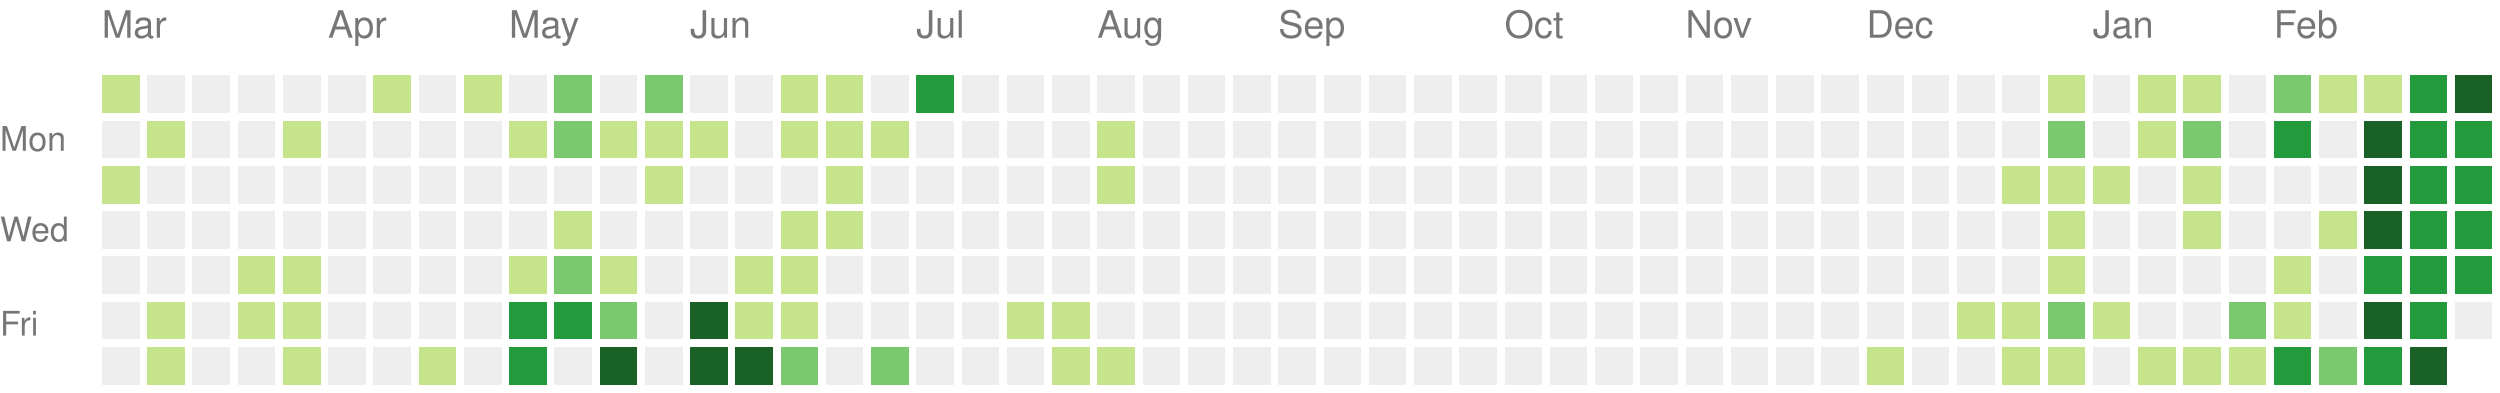
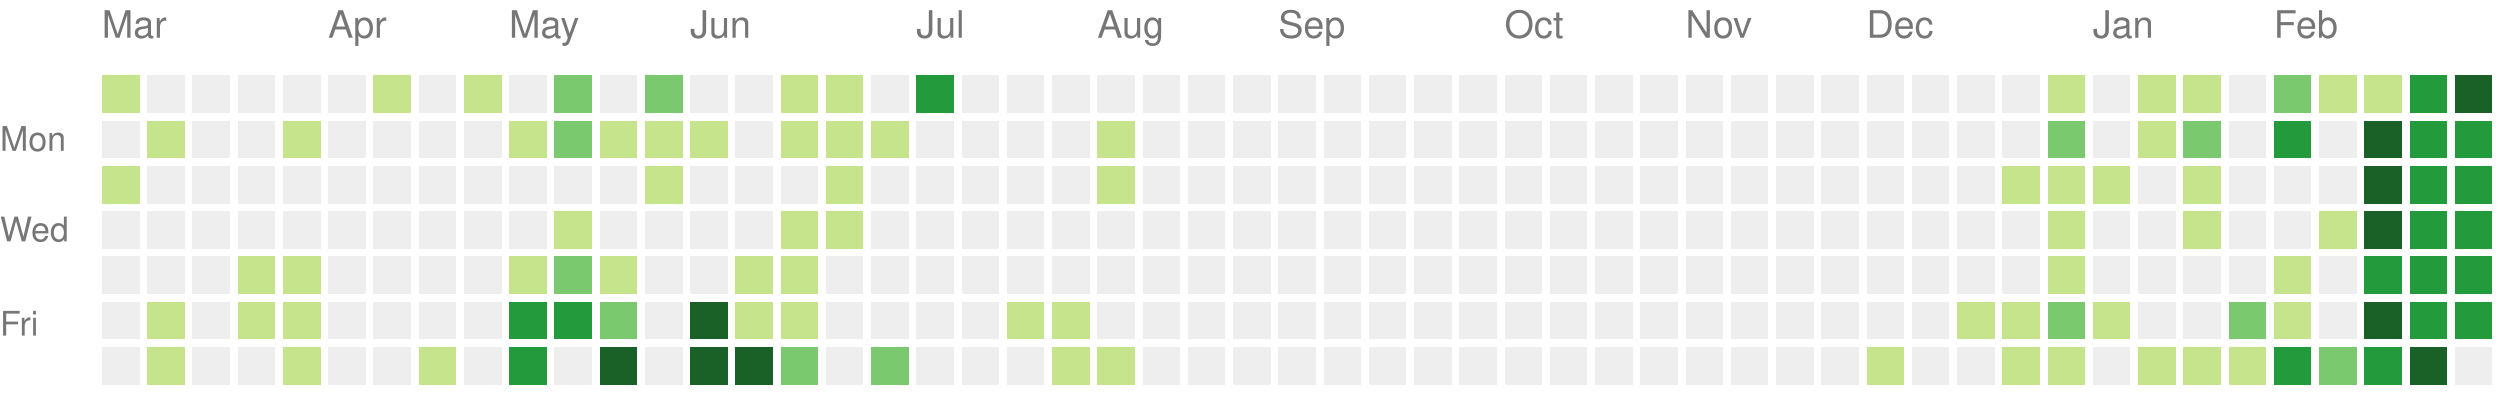
<svg xmlns="http://www.w3.org/2000/svg" version="1.1" width="663" height="104">
  <rect style="fill:#c6e48b;shape-rendering:crispedges;" data-score="1" data-date="2024-03-03" x="27" y="20" width="10" height="10" />
  <rect style="fill:#eeeeee;shape-rendering:crispedges;" data-score="0" data-date="2024-03-10" x="39" y="20" width="10" height="10" />
  <rect style="fill:#eeeeee;shape-rendering:crispedges;" data-score="0" data-date="2024-03-17" x="51" y="20" width="10" height="10" />
  <rect style="fill:#eeeeee;shape-rendering:crispedges;" data-score="0" data-date="2024-03-24" x="63" y="20" width="10" height="10" />
  <rect style="fill:#eeeeee;shape-rendering:crispedges;" data-score="0" data-date="2024-03-31" x="75" y="20" width="10" height="10" />
  <rect style="fill:#eeeeee;shape-rendering:crispedges;" data-score="0" data-date="2024-04-07" x="87" y="20" width="10" height="10" />
  <rect style="fill:#c6e48b;shape-rendering:crispedges;" data-score="1" data-date="2024-04-14" x="99" y="20" width="10" height="10" />
  <rect style="fill:#eeeeee;shape-rendering:crispedges;" data-score="0" data-date="2024-04-21" x="111" y="20" width="10" height="10" />
  <rect style="fill:#c6e48b;shape-rendering:crispedges;" data-score="1" data-date="2024-04-28" x="123" y="20" width="10" height="10" />
  <rect style="fill:#eeeeee;shape-rendering:crispedges;" data-score="0" data-date="2024-05-05" x="135" y="20" width="10" height="10" />
  <rect style="fill:#7bc96f;shape-rendering:crispedges;" data-score="2" data-date="2024-05-12" x="147" y="20" width="10" height="10" />
  <rect style="fill:#eeeeee;shape-rendering:crispedges;" data-score="0" data-date="2024-05-19" x="159" y="20" width="10" height="10" />
  <rect style="fill:#7bc96f;shape-rendering:crispedges;" data-score="2" data-date="2024-05-26" x="171" y="20" width="10" height="10" />
  <rect style="fill:#eeeeee;shape-rendering:crispedges;" data-score="0" data-date="2024-06-02" x="183" y="20" width="10" height="10" />
  <rect style="fill:#eeeeee;shape-rendering:crispedges;" data-score="0" data-date="2024-06-09" x="195" y="20" width="10" height="10" />
  <rect style="fill:#c6e48b;shape-rendering:crispedges;" data-score="1" data-date="2024-06-16" x="207" y="20" width="10" height="10" />
  <rect style="fill:#c6e48b;shape-rendering:crispedges;" data-score="1" data-date="2024-06-23" x="219" y="20" width="10" height="10" />
  <rect style="fill:#eeeeee;shape-rendering:crispedges;" data-score="0" data-date="2024-06-30" x="231" y="20" width="10" height="10" />
  <rect style="fill:#239a3b;shape-rendering:crispedges;" data-score="3" data-date="2024-07-07" x="243" y="20" width="10" height="10" />
  <rect style="fill:#eeeeee;shape-rendering:crispedges;" data-score="0" data-date="2024-07-14" x="255" y="20" width="10" height="10" />
  <rect style="fill:#eeeeee;shape-rendering:crispedges;" data-score="0" data-date="2024-07-21" x="267" y="20" width="10" height="10" />
  <rect style="fill:#eeeeee;shape-rendering:crispedges;" data-score="0" data-date="2024-07-28" x="279" y="20" width="10" height="10" />
  <rect style="fill:#eeeeee;shape-rendering:crispedges;" data-score="0" data-date="2024-08-04" x="291" y="20" width="10" height="10" />
  <rect style="fill:#eeeeee;shape-rendering:crispedges;" data-score="0" data-date="2024-08-11" x="303" y="20" width="10" height="10" />
  <rect style="fill:#eeeeee;shape-rendering:crispedges;" data-score="0" data-date="2024-08-18" x="315" y="20" width="10" height="10" />
  <rect style="fill:#eeeeee;shape-rendering:crispedges;" data-score="0" data-date="2024-08-25" x="327" y="20" width="10" height="10" />
  <rect style="fill:#eeeeee;shape-rendering:crispedges;" data-score="0" data-date="2024-09-01" x="339" y="20" width="10" height="10" />
  <rect style="fill:#eeeeee;shape-rendering:crispedges;" data-score="0" data-date="2024-09-08" x="351" y="20" width="10" height="10" />
  <rect style="fill:#eeeeee;shape-rendering:crispedges;" data-score="0" data-date="2024-09-15" x="363" y="20" width="10" height="10" />
  <rect style="fill:#eeeeee;shape-rendering:crispedges;" data-score="0" data-date="2024-09-22" x="375" y="20" width="10" height="10" />
  <rect style="fill:#eeeeee;shape-rendering:crispedges;" data-score="0" data-date="2024-09-29" x="387" y="20" width="10" height="10" />
  <rect style="fill:#eeeeee;shape-rendering:crispedges;" data-score="0" data-date="2024-10-06" x="399" y="20" width="10" height="10" />
  <rect style="fill:#eeeeee;shape-rendering:crispedges;" data-score="0" data-date="2024-10-13" x="411" y="20" width="10" height="10" />
  <rect style="fill:#eeeeee;shape-rendering:crispedges;" data-score="0" data-date="2024-10-20" x="423" y="20" width="10" height="10" />
  <rect style="fill:#eeeeee;shape-rendering:crispedges;" data-score="0" data-date="2024-10-27" x="435" y="20" width="10" height="10" />
  <rect style="fill:#eeeeee;shape-rendering:crispedges;" data-score="0" data-date="2024-11-03" x="447" y="20" width="10" height="10" />
  <rect style="fill:#eeeeee;shape-rendering:crispedges;" data-score="0" data-date="2024-11-10" x="459" y="20" width="10" height="10" />
  <rect style="fill:#eeeeee;shape-rendering:crispedges;" data-score="0" data-date="2024-11-17" x="471" y="20" width="10" height="10" />
  <rect style="fill:#eeeeee;shape-rendering:crispedges;" data-score="0" data-date="2024-11-24" x="483" y="20" width="10" height="10" />
  <rect style="fill:#eeeeee;shape-rendering:crispedges;" data-score="0" data-date="2024-12-01" x="495" y="20" width="10" height="10" />
  <rect style="fill:#eeeeee;shape-rendering:crispedges;" data-score="0" data-date="2024-12-08" x="507" y="20" width="10" height="10" />
  <rect style="fill:#eeeeee;shape-rendering:crispedges;" data-score="0" data-date="2024-12-15" x="519" y="20" width="10" height="10" />
  <rect style="fill:#eeeeee;shape-rendering:crispedges;" data-score="0" data-date="2024-12-22" x="531" y="20" width="10" height="10" />
  <rect style="fill:#c6e48b;shape-rendering:crispedges;" data-score="1" data-date="2024-12-29" x="543" y="20" width="10" height="10" />
  <rect style="fill:#eeeeee;shape-rendering:crispedges;" data-score="0" data-date="2025-01-05" x="555" y="20" width="10" height="10" />
  <rect style="fill:#c6e48b;shape-rendering:crispedges;" data-score="1" data-date="2025-01-12" x="567" y="20" width="10" height="10" />
  <rect style="fill:#c6e48b;shape-rendering:crispedges;" data-score="1" data-date="2025-01-19" x="579" y="20" width="10" height="10" />
  <rect style="fill:#eeeeee;shape-rendering:crispedges;" data-score="0" data-date="2025-01-26" x="591" y="20" width="10" height="10" />
  <rect style="fill:#7bc96f;shape-rendering:crispedges;" data-score="2" data-date="2025-02-02" x="603" y="20" width="10" height="10" />
  <rect style="fill:#c6e48b;shape-rendering:crispedges;" data-score="1" data-date="2025-02-09" x="615" y="20" width="10" height="10" />
  <rect style="fill:#c6e48b;shape-rendering:crispedges;" data-score="1" data-date="2025-02-16" x="627" y="20" width="10" height="10" />
  <rect style="fill:#239a3b;shape-rendering:crispedges;" data-score="3" data-date="2025-02-23" x="639" y="20" width="10" height="10" />
  <rect style="fill:#196127;shape-rendering:crispedges;" data-score="4" data-date="2025-03-02" x="651" y="20" width="10" height="10" />
  <rect style="fill:#eeeeee;shape-rendering:crispedges;" data-score="0" data-date="2024-03-04" x="27" y="32" width="10" height="10" />
  <rect style="fill:#c6e48b;shape-rendering:crispedges;" data-score="1" data-date="2024-03-11" x="39" y="32" width="10" height="10" />
  <rect style="fill:#eeeeee;shape-rendering:crispedges;" data-score="0" data-date="2024-03-18" x="51" y="32" width="10" height="10" />
  <rect style="fill:#eeeeee;shape-rendering:crispedges;" data-score="0" data-date="2024-03-25" x="63" y="32" width="10" height="10" />
  <rect style="fill:#c6e48b;shape-rendering:crispedges;" data-score="1" data-date="2024-04-01" x="75" y="32" width="10" height="10" />
  <rect style="fill:#eeeeee;shape-rendering:crispedges;" data-score="0" data-date="2024-04-08" x="87" y="32" width="10" height="10" />
  <rect style="fill:#eeeeee;shape-rendering:crispedges;" data-score="0" data-date="2024-04-15" x="99" y="32" width="10" height="10" />
  <rect style="fill:#eeeeee;shape-rendering:crispedges;" data-score="0" data-date="2024-04-22" x="111" y="32" width="10" height="10" />
  <rect style="fill:#eeeeee;shape-rendering:crispedges;" data-score="0" data-date="2024-04-29" x="123" y="32" width="10" height="10" />
  <rect style="fill:#c6e48b;shape-rendering:crispedges;" data-score="1" data-date="2024-05-06" x="135" y="32" width="10" height="10" />
  <rect style="fill:#7bc96f;shape-rendering:crispedges;" data-score="2" data-date="2024-05-13" x="147" y="32" width="10" height="10" />
  <rect style="fill:#c6e48b;shape-rendering:crispedges;" data-score="1" data-date="2024-05-20" x="159" y="32" width="10" height="10" />
  <rect style="fill:#c6e48b;shape-rendering:crispedges;" data-score="1" data-date="2024-05-27" x="171" y="32" width="10" height="10" />
  <rect style="fill:#c6e48b;shape-rendering:crispedges;" data-score="1" data-date="2024-06-03" x="183" y="32" width="10" height="10" />
  <rect style="fill:#eeeeee;shape-rendering:crispedges;" data-score="0" data-date="2024-06-10" x="195" y="32" width="10" height="10" />
  <rect style="fill:#c6e48b;shape-rendering:crispedges;" data-score="1" data-date="2024-06-17" x="207" y="32" width="10" height="10" />
  <rect style="fill:#c6e48b;shape-rendering:crispedges;" data-score="1" data-date="2024-06-24" x="219" y="32" width="10" height="10" />
  <rect style="fill:#c6e48b;shape-rendering:crispedges;" data-score="1" data-date="2024-07-01" x="231" y="32" width="10" height="10" />
  <rect style="fill:#eeeeee;shape-rendering:crispedges;" data-score="0" data-date="2024-07-08" x="243" y="32" width="10" height="10" />
  <rect style="fill:#eeeeee;shape-rendering:crispedges;" data-score="0" data-date="2024-07-15" x="255" y="32" width="10" height="10" />
  <rect style="fill:#eeeeee;shape-rendering:crispedges;" data-score="0" data-date="2024-07-22" x="267" y="32" width="10" height="10" />
  <rect style="fill:#eeeeee;shape-rendering:crispedges;" data-score="0" data-date="2024-07-29" x="279" y="32" width="10" height="10" />
  <rect style="fill:#c6e48b;shape-rendering:crispedges;" data-score="1" data-date="2024-08-05" x="291" y="32" width="10" height="10" />
  <rect style="fill:#eeeeee;shape-rendering:crispedges;" data-score="0" data-date="2024-08-12" x="303" y="32" width="10" height="10" />
  <rect style="fill:#eeeeee;shape-rendering:crispedges;" data-score="0" data-date="2024-08-19" x="315" y="32" width="10" height="10" />
  <rect style="fill:#eeeeee;shape-rendering:crispedges;" data-score="0" data-date="2024-08-26" x="327" y="32" width="10" height="10" />
  <rect style="fill:#eeeeee;shape-rendering:crispedges;" data-score="0" data-date="2024-09-02" x="339" y="32" width="10" height="10" />
  <rect style="fill:#eeeeee;shape-rendering:crispedges;" data-score="0" data-date="2024-09-09" x="351" y="32" width="10" height="10" />
  <rect style="fill:#eeeeee;shape-rendering:crispedges;" data-score="0" data-date="2024-09-16" x="363" y="32" width="10" height="10" />
  <rect style="fill:#eeeeee;shape-rendering:crispedges;" data-score="0" data-date="2024-09-23" x="375" y="32" width="10" height="10" />
  <rect style="fill:#eeeeee;shape-rendering:crispedges;" data-score="0" data-date="2024-09-30" x="387" y="32" width="10" height="10" />
  <rect style="fill:#eeeeee;shape-rendering:crispedges;" data-score="0" data-date="2024-10-07" x="399" y="32" width="10" height="10" />
  <rect style="fill:#eeeeee;shape-rendering:crispedges;" data-score="0" data-date="2024-10-14" x="411" y="32" width="10" height="10" />
  <rect style="fill:#eeeeee;shape-rendering:crispedges;" data-score="0" data-date="2024-10-21" x="423" y="32" width="10" height="10" />
  <rect style="fill:#eeeeee;shape-rendering:crispedges;" data-score="0" data-date="2024-10-28" x="435" y="32" width="10" height="10" />
  <rect style="fill:#eeeeee;shape-rendering:crispedges;" data-score="0" data-date="2024-11-04" x="447" y="32" width="10" height="10" />
  <rect style="fill:#eeeeee;shape-rendering:crispedges;" data-score="0" data-date="2024-11-11" x="459" y="32" width="10" height="10" />
  <rect style="fill:#eeeeee;shape-rendering:crispedges;" data-score="0" data-date="2024-11-18" x="471" y="32" width="10" height="10" />
  <rect style="fill:#eeeeee;shape-rendering:crispedges;" data-score="0" data-date="2024-11-25" x="483" y="32" width="10" height="10" />
  <rect style="fill:#eeeeee;shape-rendering:crispedges;" data-score="0" data-date="2024-12-02" x="495" y="32" width="10" height="10" />
  <rect style="fill:#eeeeee;shape-rendering:crispedges;" data-score="0" data-date="2024-12-09" x="507" y="32" width="10" height="10" />
  <rect style="fill:#eeeeee;shape-rendering:crispedges;" data-score="0" data-date="2024-12-16" x="519" y="32" width="10" height="10" />
  <rect style="fill:#eeeeee;shape-rendering:crispedges;" data-score="0" data-date="2024-12-23" x="531" y="32" width="10" height="10" />
  <rect style="fill:#7bc96f;shape-rendering:crispedges;" data-score="2" data-date="2024-12-30" x="543" y="32" width="10" height="10" />
  <rect style="fill:#eeeeee;shape-rendering:crispedges;" data-score="0" data-date="2025-01-06" x="555" y="32" width="10" height="10" />
  <rect style="fill:#c6e48b;shape-rendering:crispedges;" data-score="1" data-date="2025-01-13" x="567" y="32" width="10" height="10" />
  <rect style="fill:#7bc96f;shape-rendering:crispedges;" data-score="2" data-date="2025-01-20" x="579" y="32" width="10" height="10" />
  <rect style="fill:#eeeeee;shape-rendering:crispedges;" data-score="0" data-date="2025-01-27" x="591" y="32" width="10" height="10" />
  <rect style="fill:#239a3b;shape-rendering:crispedges;" data-score="3" data-date="2025-02-03" x="603" y="32" width="10" height="10" />
  <rect style="fill:#eeeeee;shape-rendering:crispedges;" data-score="0" data-date="2025-02-10" x="615" y="32" width="10" height="10" />
  <rect style="fill:#196127;shape-rendering:crispedges;" data-score="4" data-date="2025-02-17" x="627" y="32" width="10" height="10" />
  <rect style="fill:#239a3b;shape-rendering:crispedges;" data-score="3" data-date="2025-02-24" x="639" y="32" width="10" height="10" />
  <rect style="fill:#239a3b;shape-rendering:crispedges;" data-score="3" data-date="2025-03-03" x="651" y="32" width="10" height="10" />
  <rect style="fill:#c6e48b;shape-rendering:crispedges;" data-score="1" data-date="2024-03-05" x="27" y="44" width="10" height="10" />
  <rect style="fill:#eeeeee;shape-rendering:crispedges;" data-score="0" data-date="2024-03-12" x="39" y="44" width="10" height="10" />
  <rect style="fill:#eeeeee;shape-rendering:crispedges;" data-score="0" data-date="2024-03-19" x="51" y="44" width="10" height="10" />
  <rect style="fill:#eeeeee;shape-rendering:crispedges;" data-score="0" data-date="2024-03-26" x="63" y="44" width="10" height="10" />
  <rect style="fill:#eeeeee;shape-rendering:crispedges;" data-score="0" data-date="2024-04-02" x="75" y="44" width="10" height="10" />
  <rect style="fill:#eeeeee;shape-rendering:crispedges;" data-score="0" data-date="2024-04-09" x="87" y="44" width="10" height="10" />
  <rect style="fill:#eeeeee;shape-rendering:crispedges;" data-score="0" data-date="2024-04-16" x="99" y="44" width="10" height="10" />
  <rect style="fill:#eeeeee;shape-rendering:crispedges;" data-score="0" data-date="2024-04-23" x="111" y="44" width="10" height="10" />
  <rect style="fill:#eeeeee;shape-rendering:crispedges;" data-score="0" data-date="2024-04-30" x="123" y="44" width="10" height="10" />
  <rect style="fill:#eeeeee;shape-rendering:crispedges;" data-score="0" data-date="2024-05-07" x="135" y="44" width="10" height="10" />
  <rect style="fill:#eeeeee;shape-rendering:crispedges;" data-score="0" data-date="2024-05-14" x="147" y="44" width="10" height="10" />
  <rect style="fill:#eeeeee;shape-rendering:crispedges;" data-score="0" data-date="2024-05-21" x="159" y="44" width="10" height="10" />
  <rect style="fill:#c6e48b;shape-rendering:crispedges;" data-score="1" data-date="2024-05-28" x="171" y="44" width="10" height="10" />
  <rect style="fill:#eeeeee;shape-rendering:crispedges;" data-score="0" data-date="2024-06-04" x="183" y="44" width="10" height="10" />
  <rect style="fill:#eeeeee;shape-rendering:crispedges;" data-score="0" data-date="2024-06-11" x="195" y="44" width="10" height="10" />
  <rect style="fill:#eeeeee;shape-rendering:crispedges;" data-score="0" data-date="2024-06-18" x="207" y="44" width="10" height="10" />
  <rect style="fill:#c6e48b;shape-rendering:crispedges;" data-score="1" data-date="2024-06-25" x="219" y="44" width="10" height="10" />
  <rect style="fill:#eeeeee;shape-rendering:crispedges;" data-score="0" data-date="2024-07-02" x="231" y="44" width="10" height="10" />
  <rect style="fill:#eeeeee;shape-rendering:crispedges;" data-score="0" data-date="2024-07-09" x="243" y="44" width="10" height="10" />
  <rect style="fill:#eeeeee;shape-rendering:crispedges;" data-score="0" data-date="2024-07-16" x="255" y="44" width="10" height="10" />
  <rect style="fill:#eeeeee;shape-rendering:crispedges;" data-score="0" data-date="2024-07-23" x="267" y="44" width="10" height="10" />
  <rect style="fill:#eeeeee;shape-rendering:crispedges;" data-score="0" data-date="2024-07-30" x="279" y="44" width="10" height="10" />
  <rect style="fill:#c6e48b;shape-rendering:crispedges;" data-score="1" data-date="2024-08-06" x="291" y="44" width="10" height="10" />
  <rect style="fill:#eeeeee;shape-rendering:crispedges;" data-score="0" data-date="2024-08-13" x="303" y="44" width="10" height="10" />
  <rect style="fill:#eeeeee;shape-rendering:crispedges;" data-score="0" data-date="2024-08-20" x="315" y="44" width="10" height="10" />
  <rect style="fill:#eeeeee;shape-rendering:crispedges;" data-score="0" data-date="2024-08-27" x="327" y="44" width="10" height="10" />
  <rect style="fill:#eeeeee;shape-rendering:crispedges;" data-score="0" data-date="2024-09-03" x="339" y="44" width="10" height="10" />
  <rect style="fill:#eeeeee;shape-rendering:crispedges;" data-score="0" data-date="2024-09-10" x="351" y="44" width="10" height="10" />
  <rect style="fill:#eeeeee;shape-rendering:crispedges;" data-score="0" data-date="2024-09-17" x="363" y="44" width="10" height="10" />
  <rect style="fill:#eeeeee;shape-rendering:crispedges;" data-score="0" data-date="2024-09-24" x="375" y="44" width="10" height="10" />
  <rect style="fill:#eeeeee;shape-rendering:crispedges;" data-score="0" data-date="2024-10-01" x="387" y="44" width="10" height="10" />
  <rect style="fill:#eeeeee;shape-rendering:crispedges;" data-score="0" data-date="2024-10-08" x="399" y="44" width="10" height="10" />
  <rect style="fill:#eeeeee;shape-rendering:crispedges;" data-score="0" data-date="2024-10-15" x="411" y="44" width="10" height="10" />
  <rect style="fill:#eeeeee;shape-rendering:crispedges;" data-score="0" data-date="2024-10-22" x="423" y="44" width="10" height="10" />
  <rect style="fill:#eeeeee;shape-rendering:crispedges;" data-score="0" data-date="2024-10-29" x="435" y="44" width="10" height="10" />
  <rect style="fill:#eeeeee;shape-rendering:crispedges;" data-score="0" data-date="2024-11-05" x="447" y="44" width="10" height="10" />
  <rect style="fill:#eeeeee;shape-rendering:crispedges;" data-score="0" data-date="2024-11-12" x="459" y="44" width="10" height="10" />
  <rect style="fill:#eeeeee;shape-rendering:crispedges;" data-score="0" data-date="2024-11-19" x="471" y="44" width="10" height="10" />
  <rect style="fill:#eeeeee;shape-rendering:crispedges;" data-score="0" data-date="2024-11-26" x="483" y="44" width="10" height="10" />
  <rect style="fill:#eeeeee;shape-rendering:crispedges;" data-score="0" data-date="2024-12-03" x="495" y="44" width="10" height="10" />
  <rect style="fill:#eeeeee;shape-rendering:crispedges;" data-score="0" data-date="2024-12-10" x="507" y="44" width="10" height="10" />
  <rect style="fill:#eeeeee;shape-rendering:crispedges;" data-score="0" data-date="2024-12-17" x="519" y="44" width="10" height="10" />
  <rect style="fill:#c6e48b;shape-rendering:crispedges;" data-score="1" data-date="2024-12-24" x="531" y="44" width="10" height="10" />
  <rect style="fill:#c6e48b;shape-rendering:crispedges;" data-score="1" data-date="2024-12-31" x="543" y="44" width="10" height="10" />
  <rect style="fill:#c6e48b;shape-rendering:crispedges;" data-score="1" data-date="2025-01-07" x="555" y="44" width="10" height="10" />
  <rect style="fill:#eeeeee;shape-rendering:crispedges;" data-score="0" data-date="2025-01-14" x="567" y="44" width="10" height="10" />
  <rect style="fill:#c6e48b;shape-rendering:crispedges;" data-score="1" data-date="2025-01-21" x="579" y="44" width="10" height="10" />
  <rect style="fill:#eeeeee;shape-rendering:crispedges;" data-score="0" data-date="2025-01-28" x="591" y="44" width="10" height="10" />
  <rect style="fill:#eeeeee;shape-rendering:crispedges;" data-score="0" data-date="2025-02-04" x="603" y="44" width="10" height="10" />
  <rect style="fill:#eeeeee;shape-rendering:crispedges;" data-score="0" data-date="2025-02-11" x="615" y="44" width="10" height="10" />
  <rect style="fill:#196127;shape-rendering:crispedges;" data-score="4" data-date="2025-02-18" x="627" y="44" width="10" height="10" />
  <rect style="fill:#239a3b;shape-rendering:crispedges;" data-score="3" data-date="2025-02-25" x="639" y="44" width="10" height="10" />
  <rect style="fill:#239a3b;shape-rendering:crispedges;" data-score="3" data-date="2025-03-04" x="651" y="44" width="10" height="10" />
  <rect style="fill:#eeeeee;shape-rendering:crispedges;" data-score="0" data-date="2024-03-06" x="27" y="56" width="10" height="10" />
  <rect style="fill:#eeeeee;shape-rendering:crispedges;" data-score="0" data-date="2024-03-13" x="39" y="56" width="10" height="10" />
  <rect style="fill:#eeeeee;shape-rendering:crispedges;" data-score="0" data-date="2024-03-20" x="51" y="56" width="10" height="10" />
  <rect style="fill:#eeeeee;shape-rendering:crispedges;" data-score="0" data-date="2024-03-27" x="63" y="56" width="10" height="10" />
  <rect style="fill:#eeeeee;shape-rendering:crispedges;" data-score="0" data-date="2024-04-03" x="75" y="56" width="10" height="10" />
  <rect style="fill:#eeeeee;shape-rendering:crispedges;" data-score="0" data-date="2024-04-10" x="87" y="56" width="10" height="10" />
  <rect style="fill:#eeeeee;shape-rendering:crispedges;" data-score="0" data-date="2024-04-17" x="99" y="56" width="10" height="10" />
  <rect style="fill:#eeeeee;shape-rendering:crispedges;" data-score="0" data-date="2024-04-24" x="111" y="56" width="10" height="10" />
  <rect style="fill:#eeeeee;shape-rendering:crispedges;" data-score="0" data-date="2024-05-01" x="123" y="56" width="10" height="10" />
  <rect style="fill:#eeeeee;shape-rendering:crispedges;" data-score="0" data-date="2024-05-08" x="135" y="56" width="10" height="10" />
  <rect style="fill:#c6e48b;shape-rendering:crispedges;" data-score="1" data-date="2024-05-15" x="147" y="56" width="10" height="10" />
  <rect style="fill:#eeeeee;shape-rendering:crispedges;" data-score="0" data-date="2024-05-22" x="159" y="56" width="10" height="10" />
  <rect style="fill:#eeeeee;shape-rendering:crispedges;" data-score="0" data-date="2024-05-29" x="171" y="56" width="10" height="10" />
  <rect style="fill:#eeeeee;shape-rendering:crispedges;" data-score="0" data-date="2024-06-05" x="183" y="56" width="10" height="10" />
  <rect style="fill:#eeeeee;shape-rendering:crispedges;" data-score="0" data-date="2024-06-12" x="195" y="56" width="10" height="10" />
  <rect style="fill:#c6e48b;shape-rendering:crispedges;" data-score="1" data-date="2024-06-19" x="207" y="56" width="10" height="10" />
  <rect style="fill:#c6e48b;shape-rendering:crispedges;" data-score="1" data-date="2024-06-26" x="219" y="56" width="10" height="10" />
  <rect style="fill:#eeeeee;shape-rendering:crispedges;" data-score="0" data-date="2024-07-03" x="231" y="56" width="10" height="10" />
  <rect style="fill:#eeeeee;shape-rendering:crispedges;" data-score="0" data-date="2024-07-10" x="243" y="56" width="10" height="10" />
  <rect style="fill:#eeeeee;shape-rendering:crispedges;" data-score="0" data-date="2024-07-17" x="255" y="56" width="10" height="10" />
  <rect style="fill:#eeeeee;shape-rendering:crispedges;" data-score="0" data-date="2024-07-24" x="267" y="56" width="10" height="10" />
  <rect style="fill:#eeeeee;shape-rendering:crispedges;" data-score="0" data-date="2024-07-31" x="279" y="56" width="10" height="10" />
  <rect style="fill:#eeeeee;shape-rendering:crispedges;" data-score="0" data-date="2024-08-07" x="291" y="56" width="10" height="10" />
  <rect style="fill:#eeeeee;shape-rendering:crispedges;" data-score="0" data-date="2024-08-14" x="303" y="56" width="10" height="10" />
  <rect style="fill:#eeeeee;shape-rendering:crispedges;" data-score="0" data-date="2024-08-21" x="315" y="56" width="10" height="10" />
  <rect style="fill:#eeeeee;shape-rendering:crispedges;" data-score="0" data-date="2024-08-28" x="327" y="56" width="10" height="10" />
  <rect style="fill:#eeeeee;shape-rendering:crispedges;" data-score="0" data-date="2024-09-04" x="339" y="56" width="10" height="10" />
  <rect style="fill:#eeeeee;shape-rendering:crispedges;" data-score="0" data-date="2024-09-11" x="351" y="56" width="10" height="10" />
  <rect style="fill:#eeeeee;shape-rendering:crispedges;" data-score="0" data-date="2024-09-18" x="363" y="56" width="10" height="10" />
  <rect style="fill:#eeeeee;shape-rendering:crispedges;" data-score="0" data-date="2024-09-25" x="375" y="56" width="10" height="10" />
  <rect style="fill:#eeeeee;shape-rendering:crispedges;" data-score="0" data-date="2024-10-02" x="387" y="56" width="10" height="10" />
  <rect style="fill:#eeeeee;shape-rendering:crispedges;" data-score="0" data-date="2024-10-09" x="399" y="56" width="10" height="10" />
  <rect style="fill:#eeeeee;shape-rendering:crispedges;" data-score="0" data-date="2024-10-16" x="411" y="56" width="10" height="10" />
  <rect style="fill:#eeeeee;shape-rendering:crispedges;" data-score="0" data-date="2024-10-23" x="423" y="56" width="10" height="10" />
  <rect style="fill:#eeeeee;shape-rendering:crispedges;" data-score="0" data-date="2024-10-30" x="435" y="56" width="10" height="10" />
  <rect style="fill:#eeeeee;shape-rendering:crispedges;" data-score="0" data-date="2024-11-06" x="447" y="56" width="10" height="10" />
  <rect style="fill:#eeeeee;shape-rendering:crispedges;" data-score="0" data-date="2024-11-13" x="459" y="56" width="10" height="10" />
  <rect style="fill:#eeeeee;shape-rendering:crispedges;" data-score="0" data-date="2024-11-20" x="471" y="56" width="10" height="10" />
  <rect style="fill:#eeeeee;shape-rendering:crispedges;" data-score="0" data-date="2024-11-27" x="483" y="56" width="10" height="10" />
  <rect style="fill:#eeeeee;shape-rendering:crispedges;" data-score="0" data-date="2024-12-04" x="495" y="56" width="10" height="10" />
  <rect style="fill:#eeeeee;shape-rendering:crispedges;" data-score="0" data-date="2024-12-11" x="507" y="56" width="10" height="10" />
  <rect style="fill:#eeeeee;shape-rendering:crispedges;" data-score="0" data-date="2024-12-18" x="519" y="56" width="10" height="10" />
  <rect style="fill:#eeeeee;shape-rendering:crispedges;" data-score="0" data-date="2024-12-25" x="531" y="56" width="10" height="10" />
  <rect style="fill:#c6e48b;shape-rendering:crispedges;" data-score="1" data-date="2025-01-01" x="543" y="56" width="10" height="10" />
  <rect style="fill:#eeeeee;shape-rendering:crispedges;" data-score="0" data-date="2025-01-08" x="555" y="56" width="10" height="10" />
  <rect style="fill:#eeeeee;shape-rendering:crispedges;" data-score="0" data-date="2025-01-15" x="567" y="56" width="10" height="10" />
  <rect style="fill:#c6e48b;shape-rendering:crispedges;" data-score="1" data-date="2025-01-22" x="579" y="56" width="10" height="10" />
  <rect style="fill:#eeeeee;shape-rendering:crispedges;" data-score="0" data-date="2025-01-29" x="591" y="56" width="10" height="10" />
  <rect style="fill:#eeeeee;shape-rendering:crispedges;" data-score="0" data-date="2025-02-05" x="603" y="56" width="10" height="10" />
  <rect style="fill:#c6e48b;shape-rendering:crispedges;" data-score="1" data-date="2025-02-12" x="615" y="56" width="10" height="10" />
  <rect style="fill:#196127;shape-rendering:crispedges;" data-score="4" data-date="2025-02-19" x="627" y="56" width="10" height="10" />
  <rect style="fill:#239a3b;shape-rendering:crispedges;" data-score="3" data-date="2025-02-26" x="639" y="56" width="10" height="10" />
  <rect style="fill:#239a3b;shape-rendering:crispedges;" data-score="3" data-date="2025-03-05" x="651" y="56" width="10" height="10" />
  <rect style="fill:#eeeeee;shape-rendering:crispedges;" data-score="0" data-date="2024-03-07" x="27" y="68" width="10" height="10" />
  <rect style="fill:#eeeeee;shape-rendering:crispedges;" data-score="0" data-date="2024-03-14" x="39" y="68" width="10" height="10" />
  <rect style="fill:#eeeeee;shape-rendering:crispedges;" data-score="0" data-date="2024-03-21" x="51" y="68" width="10" height="10" />
  <rect style="fill:#c6e48b;shape-rendering:crispedges;" data-score="1" data-date="2024-03-28" x="63" y="68" width="10" height="10" />
  <rect style="fill:#c6e48b;shape-rendering:crispedges;" data-score="1" data-date="2024-04-04" x="75" y="68" width="10" height="10" />
  <rect style="fill:#eeeeee;shape-rendering:crispedges;" data-score="0" data-date="2024-04-11" x="87" y="68" width="10" height="10" />
  <rect style="fill:#eeeeee;shape-rendering:crispedges;" data-score="0" data-date="2024-04-18" x="99" y="68" width="10" height="10" />
  <rect style="fill:#eeeeee;shape-rendering:crispedges;" data-score="0" data-date="2024-04-25" x="111" y="68" width="10" height="10" />
  <rect style="fill:#eeeeee;shape-rendering:crispedges;" data-score="0" data-date="2024-05-02" x="123" y="68" width="10" height="10" />
  <rect style="fill:#c6e48b;shape-rendering:crispedges;" data-score="1" data-date="2024-05-09" x="135" y="68" width="10" height="10" />
  <rect style="fill:#7bc96f;shape-rendering:crispedges;" data-score="2" data-date="2024-05-16" x="147" y="68" width="10" height="10" />
  <rect style="fill:#c6e48b;shape-rendering:crispedges;" data-score="1" data-date="2024-05-23" x="159" y="68" width="10" height="10" />
  <rect style="fill:#eeeeee;shape-rendering:crispedges;" data-score="0" data-date="2024-05-30" x="171" y="68" width="10" height="10" />
  <rect style="fill:#eeeeee;shape-rendering:crispedges;" data-score="0" data-date="2024-06-06" x="183" y="68" width="10" height="10" />
  <rect style="fill:#c6e48b;shape-rendering:crispedges;" data-score="1" data-date="2024-06-13" x="195" y="68" width="10" height="10" />
  <rect style="fill:#c6e48b;shape-rendering:crispedges;" data-score="1" data-date="2024-06-20" x="207" y="68" width="10" height="10" />
  <rect style="fill:#eeeeee;shape-rendering:crispedges;" data-score="0" data-date="2024-06-27" x="219" y="68" width="10" height="10" />
  <rect style="fill:#eeeeee;shape-rendering:crispedges;" data-score="0" data-date="2024-07-04" x="231" y="68" width="10" height="10" />
  <rect style="fill:#eeeeee;shape-rendering:crispedges;" data-score="0" data-date="2024-07-11" x="243" y="68" width="10" height="10" />
  <rect style="fill:#eeeeee;shape-rendering:crispedges;" data-score="0" data-date="2024-07-18" x="255" y="68" width="10" height="10" />
  <rect style="fill:#eeeeee;shape-rendering:crispedges;" data-score="0" data-date="2024-07-25" x="267" y="68" width="10" height="10" />
  <rect style="fill:#eeeeee;shape-rendering:crispedges;" data-score="0" data-date="2024-08-01" x="279" y="68" width="10" height="10" />
  <rect style="fill:#eeeeee;shape-rendering:crispedges;" data-score="0" data-date="2024-08-08" x="291" y="68" width="10" height="10" />
  <rect style="fill:#eeeeee;shape-rendering:crispedges;" data-score="0" data-date="2024-08-15" x="303" y="68" width="10" height="10" />
  <rect style="fill:#eeeeee;shape-rendering:crispedges;" data-score="0" data-date="2024-08-22" x="315" y="68" width="10" height="10" />
  <rect style="fill:#eeeeee;shape-rendering:crispedges;" data-score="0" data-date="2024-08-29" x="327" y="68" width="10" height="10" />
  <rect style="fill:#eeeeee;shape-rendering:crispedges;" data-score="0" data-date="2024-09-05" x="339" y="68" width="10" height="10" />
  <rect style="fill:#eeeeee;shape-rendering:crispedges;" data-score="0" data-date="2024-09-12" x="351" y="68" width="10" height="10" />
  <rect style="fill:#eeeeee;shape-rendering:crispedges;" data-score="0" data-date="2024-09-19" x="363" y="68" width="10" height="10" />
  <rect style="fill:#eeeeee;shape-rendering:crispedges;" data-score="0" data-date="2024-09-26" x="375" y="68" width="10" height="10" />
  <rect style="fill:#eeeeee;shape-rendering:crispedges;" data-score="0" data-date="2024-10-03" x="387" y="68" width="10" height="10" />
  <rect style="fill:#eeeeee;shape-rendering:crispedges;" data-score="0" data-date="2024-10-10" x="399" y="68" width="10" height="10" />
  <rect style="fill:#eeeeee;shape-rendering:crispedges;" data-score="0" data-date="2024-10-17" x="411" y="68" width="10" height="10" />
  <rect style="fill:#eeeeee;shape-rendering:crispedges;" data-score="0" data-date="2024-10-24" x="423" y="68" width="10" height="10" />
  <rect style="fill:#eeeeee;shape-rendering:crispedges;" data-score="0" data-date="2024-10-31" x="435" y="68" width="10" height="10" />
  <rect style="fill:#eeeeee;shape-rendering:crispedges;" data-score="0" data-date="2024-11-07" x="447" y="68" width="10" height="10" />
  <rect style="fill:#eeeeee;shape-rendering:crispedges;" data-score="0" data-date="2024-11-14" x="459" y="68" width="10" height="10" />
  <rect style="fill:#eeeeee;shape-rendering:crispedges;" data-score="0" data-date="2024-11-21" x="471" y="68" width="10" height="10" />
  <rect style="fill:#eeeeee;shape-rendering:crispedges;" data-score="0" data-date="2024-11-28" x="483" y="68" width="10" height="10" />
  <rect style="fill:#eeeeee;shape-rendering:crispedges;" data-score="0" data-date="2024-12-05" x="495" y="68" width="10" height="10" />
  <rect style="fill:#eeeeee;shape-rendering:crispedges;" data-score="0" data-date="2024-12-12" x="507" y="68" width="10" height="10" />
  <rect style="fill:#eeeeee;shape-rendering:crispedges;" data-score="0" data-date="2024-12-19" x="519" y="68" width="10" height="10" />
  <rect style="fill:#eeeeee;shape-rendering:crispedges;" data-score="0" data-date="2024-12-26" x="531" y="68" width="10" height="10" />
  <rect style="fill:#c6e48b;shape-rendering:crispedges;" data-score="1" data-date="2025-01-02" x="543" y="68" width="10" height="10" />
  <rect style="fill:#eeeeee;shape-rendering:crispedges;" data-score="0" data-date="2025-01-09" x="555" y="68" width="10" height="10" />
  <rect style="fill:#eeeeee;shape-rendering:crispedges;" data-score="0" data-date="2025-01-16" x="567" y="68" width="10" height="10" />
  <rect style="fill:#eeeeee;shape-rendering:crispedges;" data-score="0" data-date="2025-01-23" x="579" y="68" width="10" height="10" />
  <rect style="fill:#eeeeee;shape-rendering:crispedges;" data-score="0" data-date="2025-01-30" x="591" y="68" width="10" height="10" />
  <rect style="fill:#c6e48b;shape-rendering:crispedges;" data-score="1" data-date="2025-02-06" x="603" y="68" width="10" height="10" />
  <rect style="fill:#eeeeee;shape-rendering:crispedges;" data-score="0" data-date="2025-02-13" x="615" y="68" width="10" height="10" />
  <rect style="fill:#239a3b;shape-rendering:crispedges;" data-score="3" data-date="2025-02-20" x="627" y="68" width="10" height="10" />
  <rect style="fill:#239a3b;shape-rendering:crispedges;" data-score="3" data-date="2025-02-27" x="639" y="68" width="10" height="10" />
  <rect style="fill:#239a3b;shape-rendering:crispedges;" data-score="3" data-date="2025-03-06" x="651" y="68" width="10" height="10" />
  <rect style="fill:#eeeeee;shape-rendering:crispedges;" data-score="0" data-date="2024-03-08" x="27" y="80" width="10" height="10" />
  <rect style="fill:#c6e48b;shape-rendering:crispedges;" data-score="1" data-date="2024-03-15" x="39" y="80" width="10" height="10" />
  <rect style="fill:#eeeeee;shape-rendering:crispedges;" data-score="0" data-date="2024-03-22" x="51" y="80" width="10" height="10" />
  <rect style="fill:#c6e48b;shape-rendering:crispedges;" data-score="1" data-date="2024-03-29" x="63" y="80" width="10" height="10" />
  <rect style="fill:#c6e48b;shape-rendering:crispedges;" data-score="1" data-date="2024-04-05" x="75" y="80" width="10" height="10" />
  <rect style="fill:#eeeeee;shape-rendering:crispedges;" data-score="0" data-date="2024-04-12" x="87" y="80" width="10" height="10" />
  <rect style="fill:#eeeeee;shape-rendering:crispedges;" data-score="0" data-date="2024-04-19" x="99" y="80" width="10" height="10" />
  <rect style="fill:#eeeeee;shape-rendering:crispedges;" data-score="0" data-date="2024-04-26" x="111" y="80" width="10" height="10" />
  <rect style="fill:#eeeeee;shape-rendering:crispedges;" data-score="0" data-date="2024-05-03" x="123" y="80" width="10" height="10" />
  <rect style="fill:#239a3b;shape-rendering:crispedges;" data-score="3" data-date="2024-05-10" x="135" y="80" width="10" height="10" />
  <rect style="fill:#239a3b;shape-rendering:crispedges;" data-score="3" data-date="2024-05-17" x="147" y="80" width="10" height="10" />
  <rect style="fill:#7bc96f;shape-rendering:crispedges;" data-score="2" data-date="2024-05-24" x="159" y="80" width="10" height="10" />
  <rect style="fill:#eeeeee;shape-rendering:crispedges;" data-score="0" data-date="2024-05-31" x="171" y="80" width="10" height="10" />
  <rect style="fill:#196127;shape-rendering:crispedges;" data-score="4" data-date="2024-06-07" x="183" y="80" width="10" height="10" />
  <rect style="fill:#c6e48b;shape-rendering:crispedges;" data-score="1" data-date="2024-06-14" x="195" y="80" width="10" height="10" />
  <rect style="fill:#c6e48b;shape-rendering:crispedges;" data-score="1" data-date="2024-06-21" x="207" y="80" width="10" height="10" />
  <rect style="fill:#eeeeee;shape-rendering:crispedges;" data-score="0" data-date="2024-06-28" x="219" y="80" width="10" height="10" />
  <rect style="fill:#eeeeee;shape-rendering:crispedges;" data-score="0" data-date="2024-07-05" x="231" y="80" width="10" height="10" />
  <rect style="fill:#eeeeee;shape-rendering:crispedges;" data-score="0" data-date="2024-07-12" x="243" y="80" width="10" height="10" />
  <rect style="fill:#eeeeee;shape-rendering:crispedges;" data-score="0" data-date="2024-07-19" x="255" y="80" width="10" height="10" />
  <rect style="fill:#c6e48b;shape-rendering:crispedges;" data-score="1" data-date="2024-07-26" x="267" y="80" width="10" height="10" />
  <rect style="fill:#c6e48b;shape-rendering:crispedges;" data-score="1" data-date="2024-08-02" x="279" y="80" width="10" height="10" />
  <rect style="fill:#eeeeee;shape-rendering:crispedges;" data-score="0" data-date="2024-08-09" x="291" y="80" width="10" height="10" />
  <rect style="fill:#eeeeee;shape-rendering:crispedges;" data-score="0" data-date="2024-08-16" x="303" y="80" width="10" height="10" />
  <rect style="fill:#eeeeee;shape-rendering:crispedges;" data-score="0" data-date="2024-08-23" x="315" y="80" width="10" height="10" />
  <rect style="fill:#eeeeee;shape-rendering:crispedges;" data-score="0" data-date="2024-08-30" x="327" y="80" width="10" height="10" />
  <rect style="fill:#eeeeee;shape-rendering:crispedges;" data-score="0" data-date="2024-09-06" x="339" y="80" width="10" height="10" />
  <rect style="fill:#eeeeee;shape-rendering:crispedges;" data-score="0" data-date="2024-09-13" x="351" y="80" width="10" height="10" />
  <rect style="fill:#eeeeee;shape-rendering:crispedges;" data-score="0" data-date="2024-09-20" x="363" y="80" width="10" height="10" />
  <rect style="fill:#eeeeee;shape-rendering:crispedges;" data-score="0" data-date="2024-09-27" x="375" y="80" width="10" height="10" />
  <rect style="fill:#eeeeee;shape-rendering:crispedges;" data-score="0" data-date="2024-10-04" x="387" y="80" width="10" height="10" />
  <rect style="fill:#eeeeee;shape-rendering:crispedges;" data-score="0" data-date="2024-10-11" x="399" y="80" width="10" height="10" />
  <rect style="fill:#eeeeee;shape-rendering:crispedges;" data-score="0" data-date="2024-10-18" x="411" y="80" width="10" height="10" />
  <rect style="fill:#eeeeee;shape-rendering:crispedges;" data-score="0" data-date="2024-10-25" x="423" y="80" width="10" height="10" />
  <rect style="fill:#eeeeee;shape-rendering:crispedges;" data-score="0" data-date="2024-11-01" x="435" y="80" width="10" height="10" />
  <rect style="fill:#eeeeee;shape-rendering:crispedges;" data-score="0" data-date="2024-11-08" x="447" y="80" width="10" height="10" />
  <rect style="fill:#eeeeee;shape-rendering:crispedges;" data-score="0" data-date="2024-11-15" x="459" y="80" width="10" height="10" />
  <rect style="fill:#eeeeee;shape-rendering:crispedges;" data-score="0" data-date="2024-11-22" x="471" y="80" width="10" height="10" />
  <rect style="fill:#eeeeee;shape-rendering:crispedges;" data-score="0" data-date="2024-11-29" x="483" y="80" width="10" height="10" />
  <rect style="fill:#eeeeee;shape-rendering:crispedges;" data-score="0" data-date="2024-12-06" x="495" y="80" width="10" height="10" />
  <rect style="fill:#eeeeee;shape-rendering:crispedges;" data-score="0" data-date="2024-12-13" x="507" y="80" width="10" height="10" />
  <rect style="fill:#c6e48b;shape-rendering:crispedges;" data-score="1" data-date="2024-12-20" x="519" y="80" width="10" height="10" />
  <rect style="fill:#c6e48b;shape-rendering:crispedges;" data-score="1" data-date="2024-12-27" x="531" y="80" width="10" height="10" />
  <rect style="fill:#7bc96f;shape-rendering:crispedges;" data-score="2" data-date="2025-01-03" x="543" y="80" width="10" height="10" />
  <rect style="fill:#c6e48b;shape-rendering:crispedges;" data-score="1" data-date="2025-01-10" x="555" y="80" width="10" height="10" />
  <rect style="fill:#eeeeee;shape-rendering:crispedges;" data-score="0" data-date="2025-01-17" x="567" y="80" width="10" height="10" />
  <rect style="fill:#eeeeee;shape-rendering:crispedges;" data-score="0" data-date="2025-01-24" x="579" y="80" width="10" height="10" />
  <rect style="fill:#7bc96f;shape-rendering:crispedges;" data-score="2" data-date="2025-01-31" x="591" y="80" width="10" height="10" />
  <rect style="fill:#c6e48b;shape-rendering:crispedges;" data-score="1" data-date="2025-02-07" x="603" y="80" width="10" height="10" />
  <rect style="fill:#eeeeee;shape-rendering:crispedges;" data-score="0" data-date="2025-02-14" x="615" y="80" width="10" height="10" />
  <rect style="fill:#196127;shape-rendering:crispedges;" data-score="4" data-date="2025-02-21" x="627" y="80" width="10" height="10" />
  <rect style="fill:#239a3b;shape-rendering:crispedges;" data-score="3" data-date="2025-02-28" x="639" y="80" width="10" height="10" />
-   <rect style="fill:#eeeeee;shape-rendering:crispedges;" data-score="0" data-date="2025-03-07" x="651" y="80" width="10" height="10" />
+   <rect style="fill:#239a3b;shape-rendering:crispedges;" data-score="3" data-date="2025-03-07" x="651" y="80" width="10" height="10" />
  <rect style="fill:#eeeeee;shape-rendering:crispedges;" data-score="0" data-date="2024-03-09" x="27" y="92" width="10" height="10" />
  <rect style="fill:#c6e48b;shape-rendering:crispedges;" data-score="1" data-date="2024-03-16" x="39" y="92" width="10" height="10" />
  <rect style="fill:#eeeeee;shape-rendering:crispedges;" data-score="0" data-date="2024-03-23" x="51" y="92" width="10" height="10" />
  <rect style="fill:#eeeeee;shape-rendering:crispedges;" data-score="0" data-date="2024-03-30" x="63" y="92" width="10" height="10" />
  <rect style="fill:#c6e48b;shape-rendering:crispedges;" data-score="1" data-date="2024-04-06" x="75" y="92" width="10" height="10" />
  <rect style="fill:#eeeeee;shape-rendering:crispedges;" data-score="0" data-date="2024-04-13" x="87" y="92" width="10" height="10" />
  <rect style="fill:#eeeeee;shape-rendering:crispedges;" data-score="0" data-date="2024-04-20" x="99" y="92" width="10" height="10" />
  <rect style="fill:#c6e48b;shape-rendering:crispedges;" data-score="1" data-date="2024-04-27" x="111" y="92" width="10" height="10" />
  <rect style="fill:#eeeeee;shape-rendering:crispedges;" data-score="0" data-date="2024-05-04" x="123" y="92" width="10" height="10" />
  <rect style="fill:#239a3b;shape-rendering:crispedges;" data-score="3" data-date="2024-05-11" x="135" y="92" width="10" height="10" />
  <rect style="fill:#eeeeee;shape-rendering:crispedges;" data-score="0" data-date="2024-05-18" x="147" y="92" width="10" height="10" />
  <rect style="fill:#196127;shape-rendering:crispedges;" data-score="4" data-date="2024-05-25" x="159" y="92" width="10" height="10" />
  <rect style="fill:#eeeeee;shape-rendering:crispedges;" data-score="0" data-date="2024-06-01" x="171" y="92" width="10" height="10" />
  <rect style="fill:#196127;shape-rendering:crispedges;" data-score="4" data-date="2024-06-08" x="183" y="92" width="10" height="10" />
  <rect style="fill:#196127;shape-rendering:crispedges;" data-score="4" data-date="2024-06-15" x="195" y="92" width="10" height="10" />
  <rect style="fill:#7bc96f;shape-rendering:crispedges;" data-score="2" data-date="2024-06-22" x="207" y="92" width="10" height="10" />
  <rect style="fill:#eeeeee;shape-rendering:crispedges;" data-score="0" data-date="2024-06-29" x="219" y="92" width="10" height="10" />
  <rect style="fill:#7bc96f;shape-rendering:crispedges;" data-score="2" data-date="2024-07-06" x="231" y="92" width="10" height="10" />
  <rect style="fill:#eeeeee;shape-rendering:crispedges;" data-score="0" data-date="2024-07-13" x="243" y="92" width="10" height="10" />
  <rect style="fill:#eeeeee;shape-rendering:crispedges;" data-score="0" data-date="2024-07-20" x="255" y="92" width="10" height="10" />
  <rect style="fill:#eeeeee;shape-rendering:crispedges;" data-score="0" data-date="2024-07-27" x="267" y="92" width="10" height="10" />
  <rect style="fill:#c6e48b;shape-rendering:crispedges;" data-score="1" data-date="2024-08-03" x="279" y="92" width="10" height="10" />
  <rect style="fill:#c6e48b;shape-rendering:crispedges;" data-score="1" data-date="2024-08-10" x="291" y="92" width="10" height="10" />
  <rect style="fill:#eeeeee;shape-rendering:crispedges;" data-score="0" data-date="2024-08-17" x="303" y="92" width="10" height="10" />
  <rect style="fill:#eeeeee;shape-rendering:crispedges;" data-score="0" data-date="2024-08-24" x="315" y="92" width="10" height="10" />
  <rect style="fill:#eeeeee;shape-rendering:crispedges;" data-score="0" data-date="2024-08-31" x="327" y="92" width="10" height="10" />
  <rect style="fill:#eeeeee;shape-rendering:crispedges;" data-score="0" data-date="2024-09-07" x="339" y="92" width="10" height="10" />
  <rect style="fill:#eeeeee;shape-rendering:crispedges;" data-score="0" data-date="2024-09-14" x="351" y="92" width="10" height="10" />
  <rect style="fill:#eeeeee;shape-rendering:crispedges;" data-score="0" data-date="2024-09-21" x="363" y="92" width="10" height="10" />
  <rect style="fill:#eeeeee;shape-rendering:crispedges;" data-score="0" data-date="2024-09-28" x="375" y="92" width="10" height="10" />
  <rect style="fill:#eeeeee;shape-rendering:crispedges;" data-score="0" data-date="2024-10-05" x="387" y="92" width="10" height="10" />
  <rect style="fill:#eeeeee;shape-rendering:crispedges;" data-score="0" data-date="2024-10-12" x="399" y="92" width="10" height="10" />
  <rect style="fill:#eeeeee;shape-rendering:crispedges;" data-score="0" data-date="2024-10-19" x="411" y="92" width="10" height="10" />
  <rect style="fill:#eeeeee;shape-rendering:crispedges;" data-score="0" data-date="2024-10-26" x="423" y="92" width="10" height="10" />
  <rect style="fill:#eeeeee;shape-rendering:crispedges;" data-score="0" data-date="2024-11-02" x="435" y="92" width="10" height="10" />
  <rect style="fill:#eeeeee;shape-rendering:crispedges;" data-score="0" data-date="2024-11-09" x="447" y="92" width="10" height="10" />
  <rect style="fill:#eeeeee;shape-rendering:crispedges;" data-score="0" data-date="2024-11-16" x="459" y="92" width="10" height="10" />
  <rect style="fill:#eeeeee;shape-rendering:crispedges;" data-score="0" data-date="2024-11-23" x="471" y="92" width="10" height="10" />
  <rect style="fill:#eeeeee;shape-rendering:crispedges;" data-score="0" data-date="2024-11-30" x="483" y="92" width="10" height="10" />
  <rect style="fill:#c6e48b;shape-rendering:crispedges;" data-score="1" data-date="2024-12-07" x="495" y="92" width="10" height="10" />
  <rect style="fill:#eeeeee;shape-rendering:crispedges;" data-score="0" data-date="2024-12-14" x="507" y="92" width="10" height="10" />
  <rect style="fill:#eeeeee;shape-rendering:crispedges;" data-score="0" data-date="2024-12-21" x="519" y="92" width="10" height="10" />
  <rect style="fill:#c6e48b;shape-rendering:crispedges;" data-score="1" data-date="2024-12-28" x="531" y="92" width="10" height="10" />
  <rect style="fill:#c6e48b;shape-rendering:crispedges;" data-score="1" data-date="2025-01-04" x="543" y="92" width="10" height="10" />
  <rect style="fill:#eeeeee;shape-rendering:crispedges;" data-score="0" data-date="2025-01-11" x="555" y="92" width="10" height="10" />
  <rect style="fill:#c6e48b;shape-rendering:crispedges;" data-score="1" data-date="2025-01-18" x="567" y="92" width="10" height="10" />
  <rect style="fill:#c6e48b;shape-rendering:crispedges;" data-score="1" data-date="2025-01-25" x="579" y="92" width="10" height="10" />
  <rect style="fill:#c6e48b;shape-rendering:crispedges;" data-score="1" data-date="2025-02-01" x="591" y="92" width="10" height="10" />
  <rect style="fill:#239a3b;shape-rendering:crispedges;" data-score="3" data-date="2025-02-08" x="603" y="92" width="10" height="10" />
  <rect style="fill:#7bc96f;shape-rendering:crispedges;" data-score="2" data-date="2025-02-15" x="615" y="92" width="10" height="10" />
  <rect style="fill:#239a3b;shape-rendering:crispedges;" data-score="3" data-date="2025-02-22" x="627" y="92" width="10" height="10" />
  <rect style="fill:#196127;shape-rendering:crispedges;" data-score="4" data-date="2025-03-01" x="639" y="92" width="10" height="10" />
+   <rect style="fill:#eeeeee;shape-rendering:crispedges;" data-score="0" data-date="2025-03-08" x="651" y="92" width="10" height="10" />
  <text style="fill:#767676;text-anchor:start;text-align:center;font-family:-apple-system, BlinkMacSystemFont, 'Segoe UI', Helvetica, Arial, sans-serif, 'Apple Color Emoji', 'Segoe UI Emoji', 'Segoe UI Symbol';white-space:nowrap;font-size:9px;display:none;" x="0" y="28">Sun</text>
  <text style="fill:#767676;text-anchor:start;text-align:center;font-family:-apple-system, BlinkMacSystemFont, 'Segoe UI', Helvetica, Arial, sans-serif, 'Apple Color Emoji', 'Segoe UI Emoji', 'Segoe UI Symbol';white-space:nowrap;font-size:9px;" x="0" y="40">Mon</text>
  <text style="fill:#767676;text-anchor:start;text-align:center;font-family:-apple-system, BlinkMacSystemFont, 'Segoe UI', Helvetica, Arial, sans-serif, 'Apple Color Emoji', 'Segoe UI Emoji', 'Segoe UI Symbol';white-space:nowrap;font-size:9px;display:none;" x="0" y="52">Tue</text>
  <text style="fill:#767676;text-anchor:start;text-align:center;font-family:-apple-system, BlinkMacSystemFont, 'Segoe UI', Helvetica, Arial, sans-serif, 'Apple Color Emoji', 'Segoe UI Emoji', 'Segoe UI Symbol';white-space:nowrap;font-size:9px;" x="0" y="64">Wed</text>
  <text style="fill:#767676;text-anchor:start;text-align:center;font-family:-apple-system, BlinkMacSystemFont, 'Segoe UI', Helvetica, Arial, sans-serif, 'Apple Color Emoji', 'Segoe UI Emoji', 'Segoe UI Symbol';white-space:nowrap;font-size:9px;display:none;" x="0" y="77">Thu</text>
  <text style="fill:#767676;text-anchor:start;text-align:center;font-family:-apple-system, BlinkMacSystemFont, 'Segoe UI', Helvetica, Arial, sans-serif, 'Apple Color Emoji', 'Segoe UI Emoji', 'Segoe UI Symbol';white-space:nowrap;font-size:9px;" x="0" y="89">Fri</text>
  <text style="fill:#767676;text-anchor:start;text-align:center;font-family:-apple-system, BlinkMacSystemFont, 'Segoe UI', Helvetica, Arial, sans-serif, 'Apple Color Emoji', 'Segoe UI Emoji', 'Segoe UI Symbol';white-space:nowrap;font-size:9px;display:none;" x="0" y="101">Sat</text>
  <text style="fill:#767676;text-anchor:start;text-align:center;font-family:-apple-system, BlinkMacSystemFont, 'Segoe UI', Helvetica, Arial, sans-serif, 'Apple Color Emoji', 'Segoe UI Emoji', 'Segoe UI Symbol';white-space:nowrap;font-size:10px;" x="27" y="10">Mar</text>
  <text style="fill:#767676;text-anchor:start;text-align:center;font-family:-apple-system, BlinkMacSystemFont, 'Segoe UI', Helvetica, Arial, sans-serif, 'Apple Color Emoji', 'Segoe UI Emoji', 'Segoe UI Symbol';white-space:nowrap;font-size:10px;" x="87" y="10">Apr</text>
  <text style="fill:#767676;text-anchor:start;text-align:center;font-family:-apple-system, BlinkMacSystemFont, 'Segoe UI', Helvetica, Arial, sans-serif, 'Apple Color Emoji', 'Segoe UI Emoji', 'Segoe UI Symbol';white-space:nowrap;font-size:10px;" x="135" y="10">May</text>
  <text style="fill:#767676;text-anchor:start;text-align:center;font-family:-apple-system, BlinkMacSystemFont, 'Segoe UI', Helvetica, Arial, sans-serif, 'Apple Color Emoji', 'Segoe UI Emoji', 'Segoe UI Symbol';white-space:nowrap;font-size:10px;" x="183" y="10">Jun</text>
  <text style="fill:#767676;text-anchor:start;text-align:center;font-family:-apple-system, BlinkMacSystemFont, 'Segoe UI', Helvetica, Arial, sans-serif, 'Apple Color Emoji', 'Segoe UI Emoji', 'Segoe UI Symbol';white-space:nowrap;font-size:10px;" x="243" y="10">Jul</text>
  <text style="fill:#767676;text-anchor:start;text-align:center;font-family:-apple-system, BlinkMacSystemFont, 'Segoe UI', Helvetica, Arial, sans-serif, 'Apple Color Emoji', 'Segoe UI Emoji', 'Segoe UI Symbol';white-space:nowrap;font-size:10px;" x="291" y="10">Aug</text>
  <text style="fill:#767676;text-anchor:start;text-align:center;font-family:-apple-system, BlinkMacSystemFont, 'Segoe UI', Helvetica, Arial, sans-serif, 'Apple Color Emoji', 'Segoe UI Emoji', 'Segoe UI Symbol';white-space:nowrap;font-size:10px;" x="339" y="10">Sep</text>
  <text style="fill:#767676;text-anchor:start;text-align:center;font-family:-apple-system, BlinkMacSystemFont, 'Segoe UI', Helvetica, Arial, sans-serif, 'Apple Color Emoji', 'Segoe UI Emoji', 'Segoe UI Symbol';white-space:nowrap;font-size:10px;" x="399" y="10">Oct</text>
  <text style="fill:#767676;text-anchor:start;text-align:center;font-family:-apple-system, BlinkMacSystemFont, 'Segoe UI', Helvetica, Arial, sans-serif, 'Apple Color Emoji', 'Segoe UI Emoji', 'Segoe UI Symbol';white-space:nowrap;font-size:10px;" x="447" y="10">Nov</text>
  <text style="fill:#767676;text-anchor:start;text-align:center;font-family:-apple-system, BlinkMacSystemFont, 'Segoe UI', Helvetica, Arial, sans-serif, 'Apple Color Emoji', 'Segoe UI Emoji', 'Segoe UI Symbol';white-space:nowrap;font-size:10px;" x="495" y="10">Dec</text>
  <text style="fill:#767676;text-anchor:start;text-align:center;font-family:-apple-system, BlinkMacSystemFont, 'Segoe UI', Helvetica, Arial, sans-serif, 'Apple Color Emoji', 'Segoe UI Emoji', 'Segoe UI Symbol';white-space:nowrap;font-size:10px;" x="555" y="10">Jan</text>
  <text style="fill:#767676;text-anchor:start;text-align:center;font-family:-apple-system, BlinkMacSystemFont, 'Segoe UI', Helvetica, Arial, sans-serif, 'Apple Color Emoji', 'Segoe UI Emoji', 'Segoe UI Symbol';white-space:nowrap;font-size:10px;" x="603" y="10">Feb</text>
</svg>
